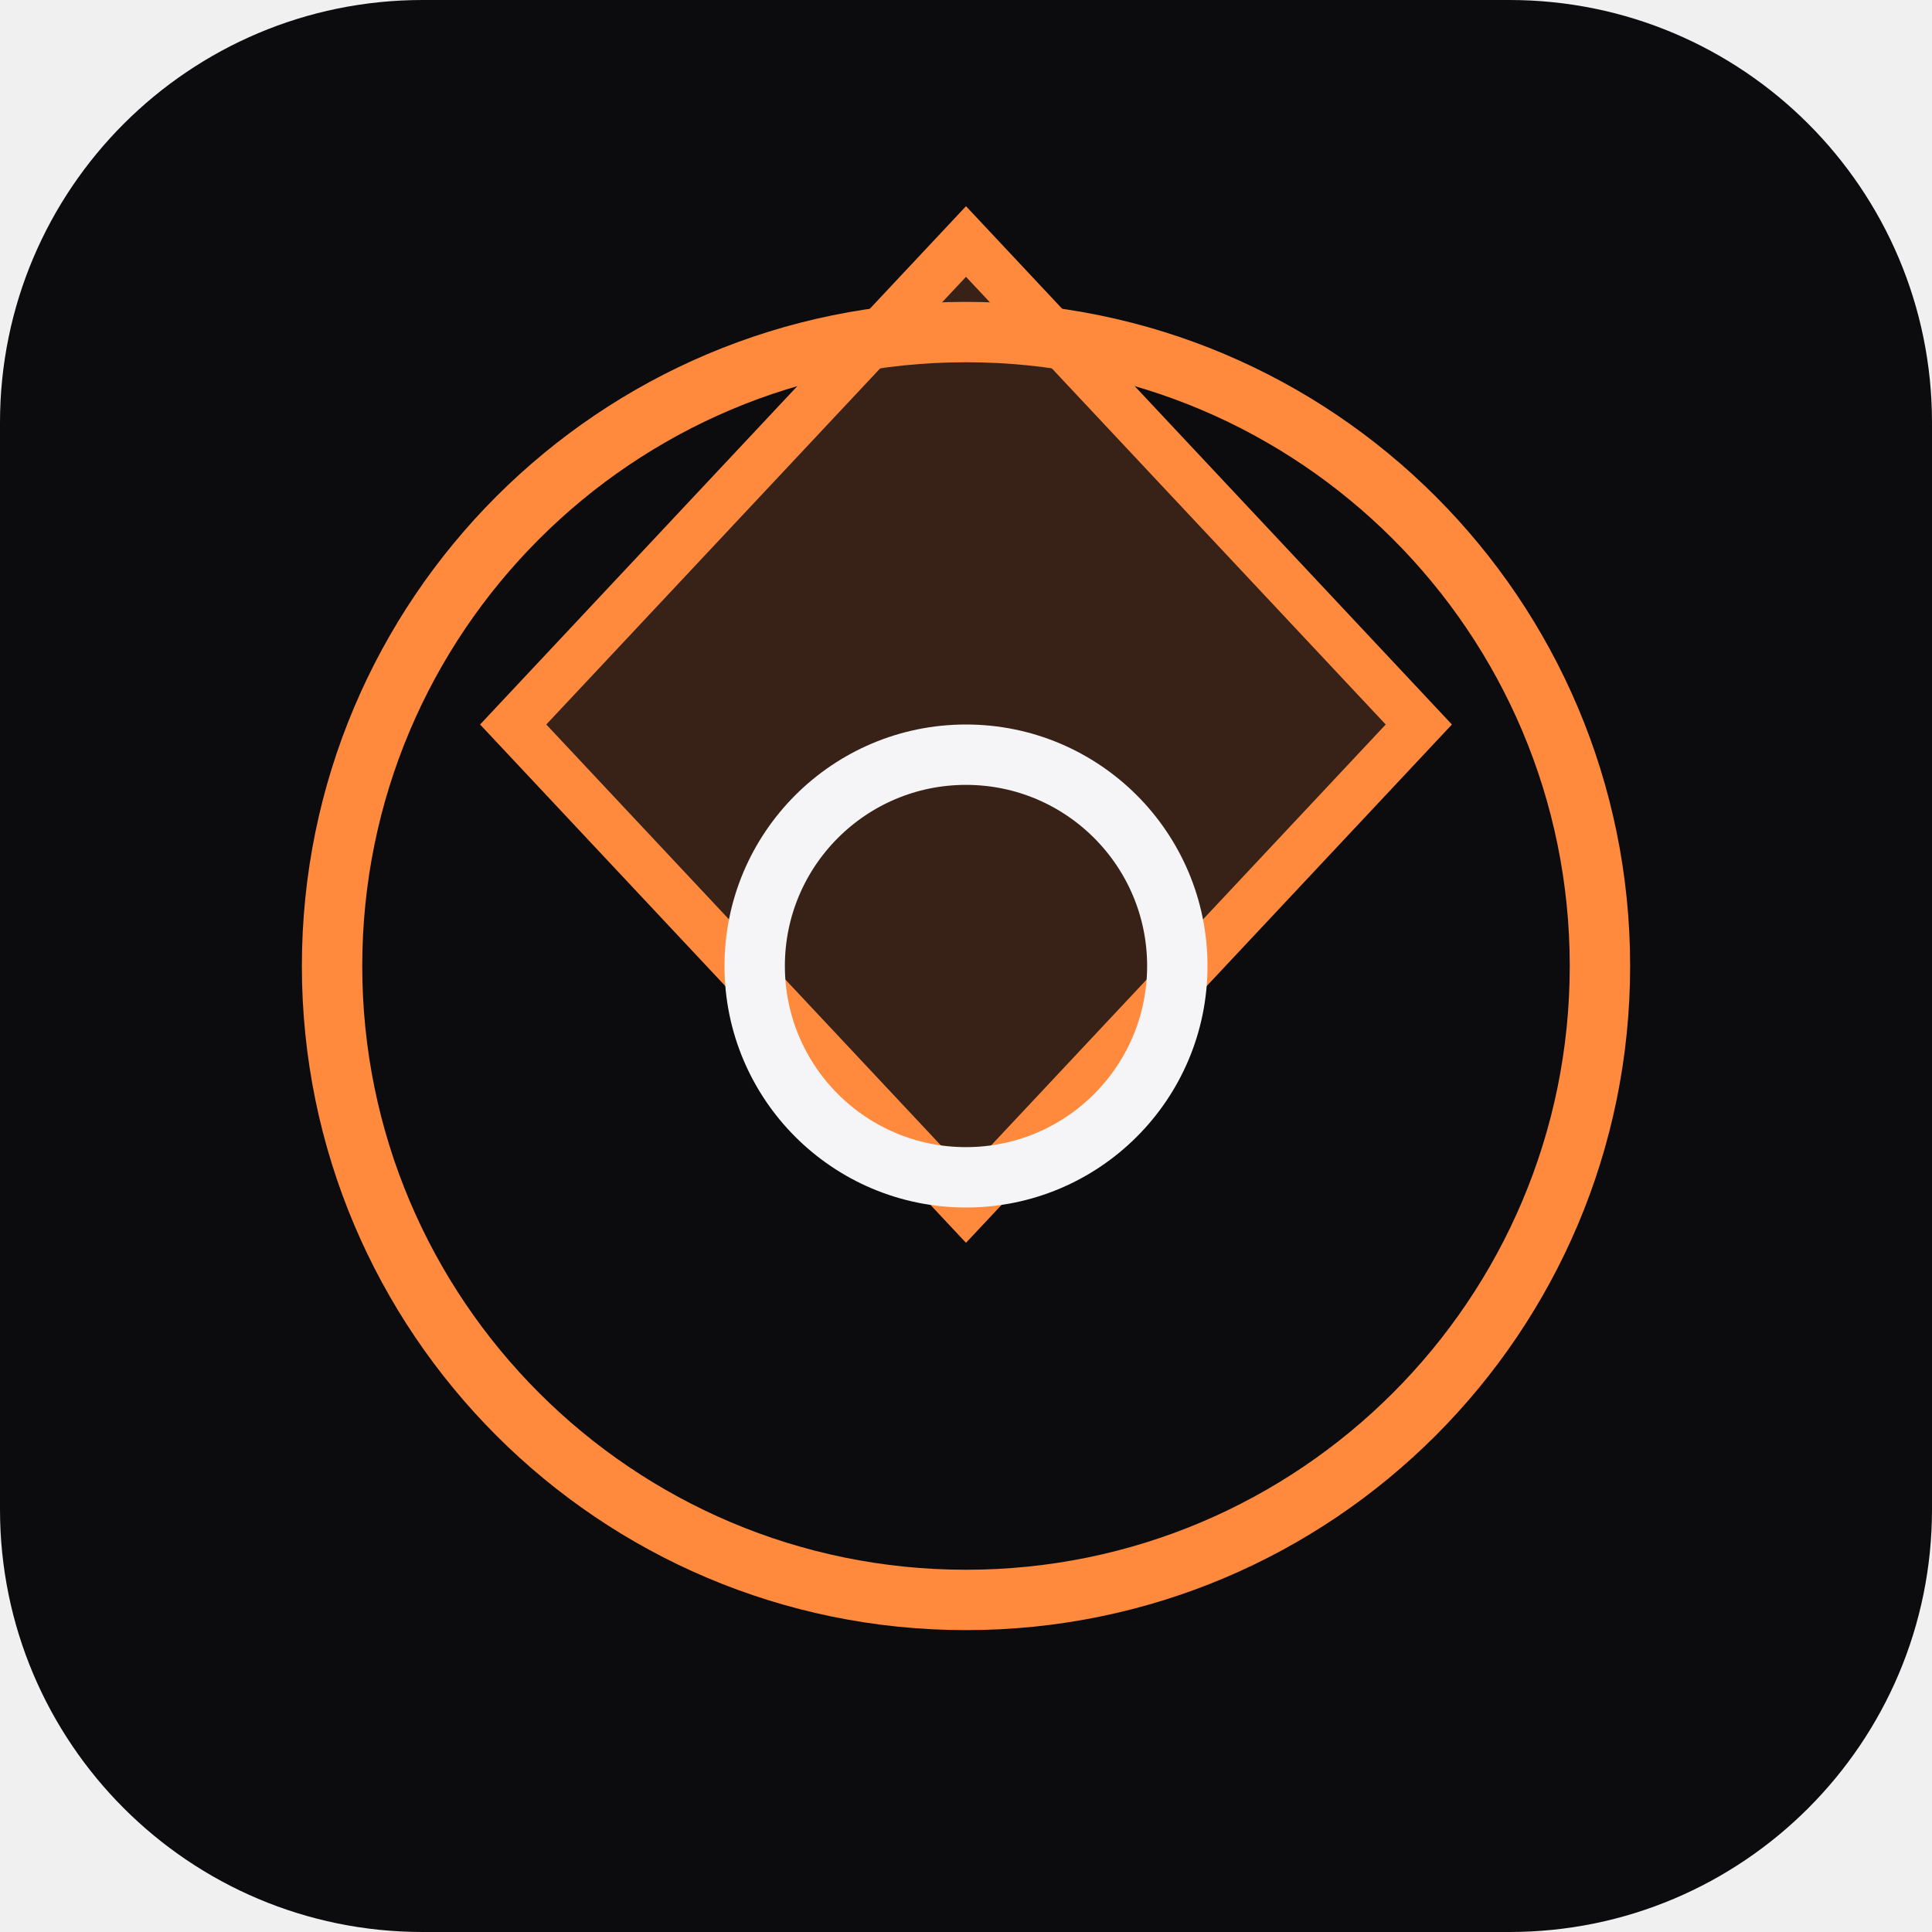
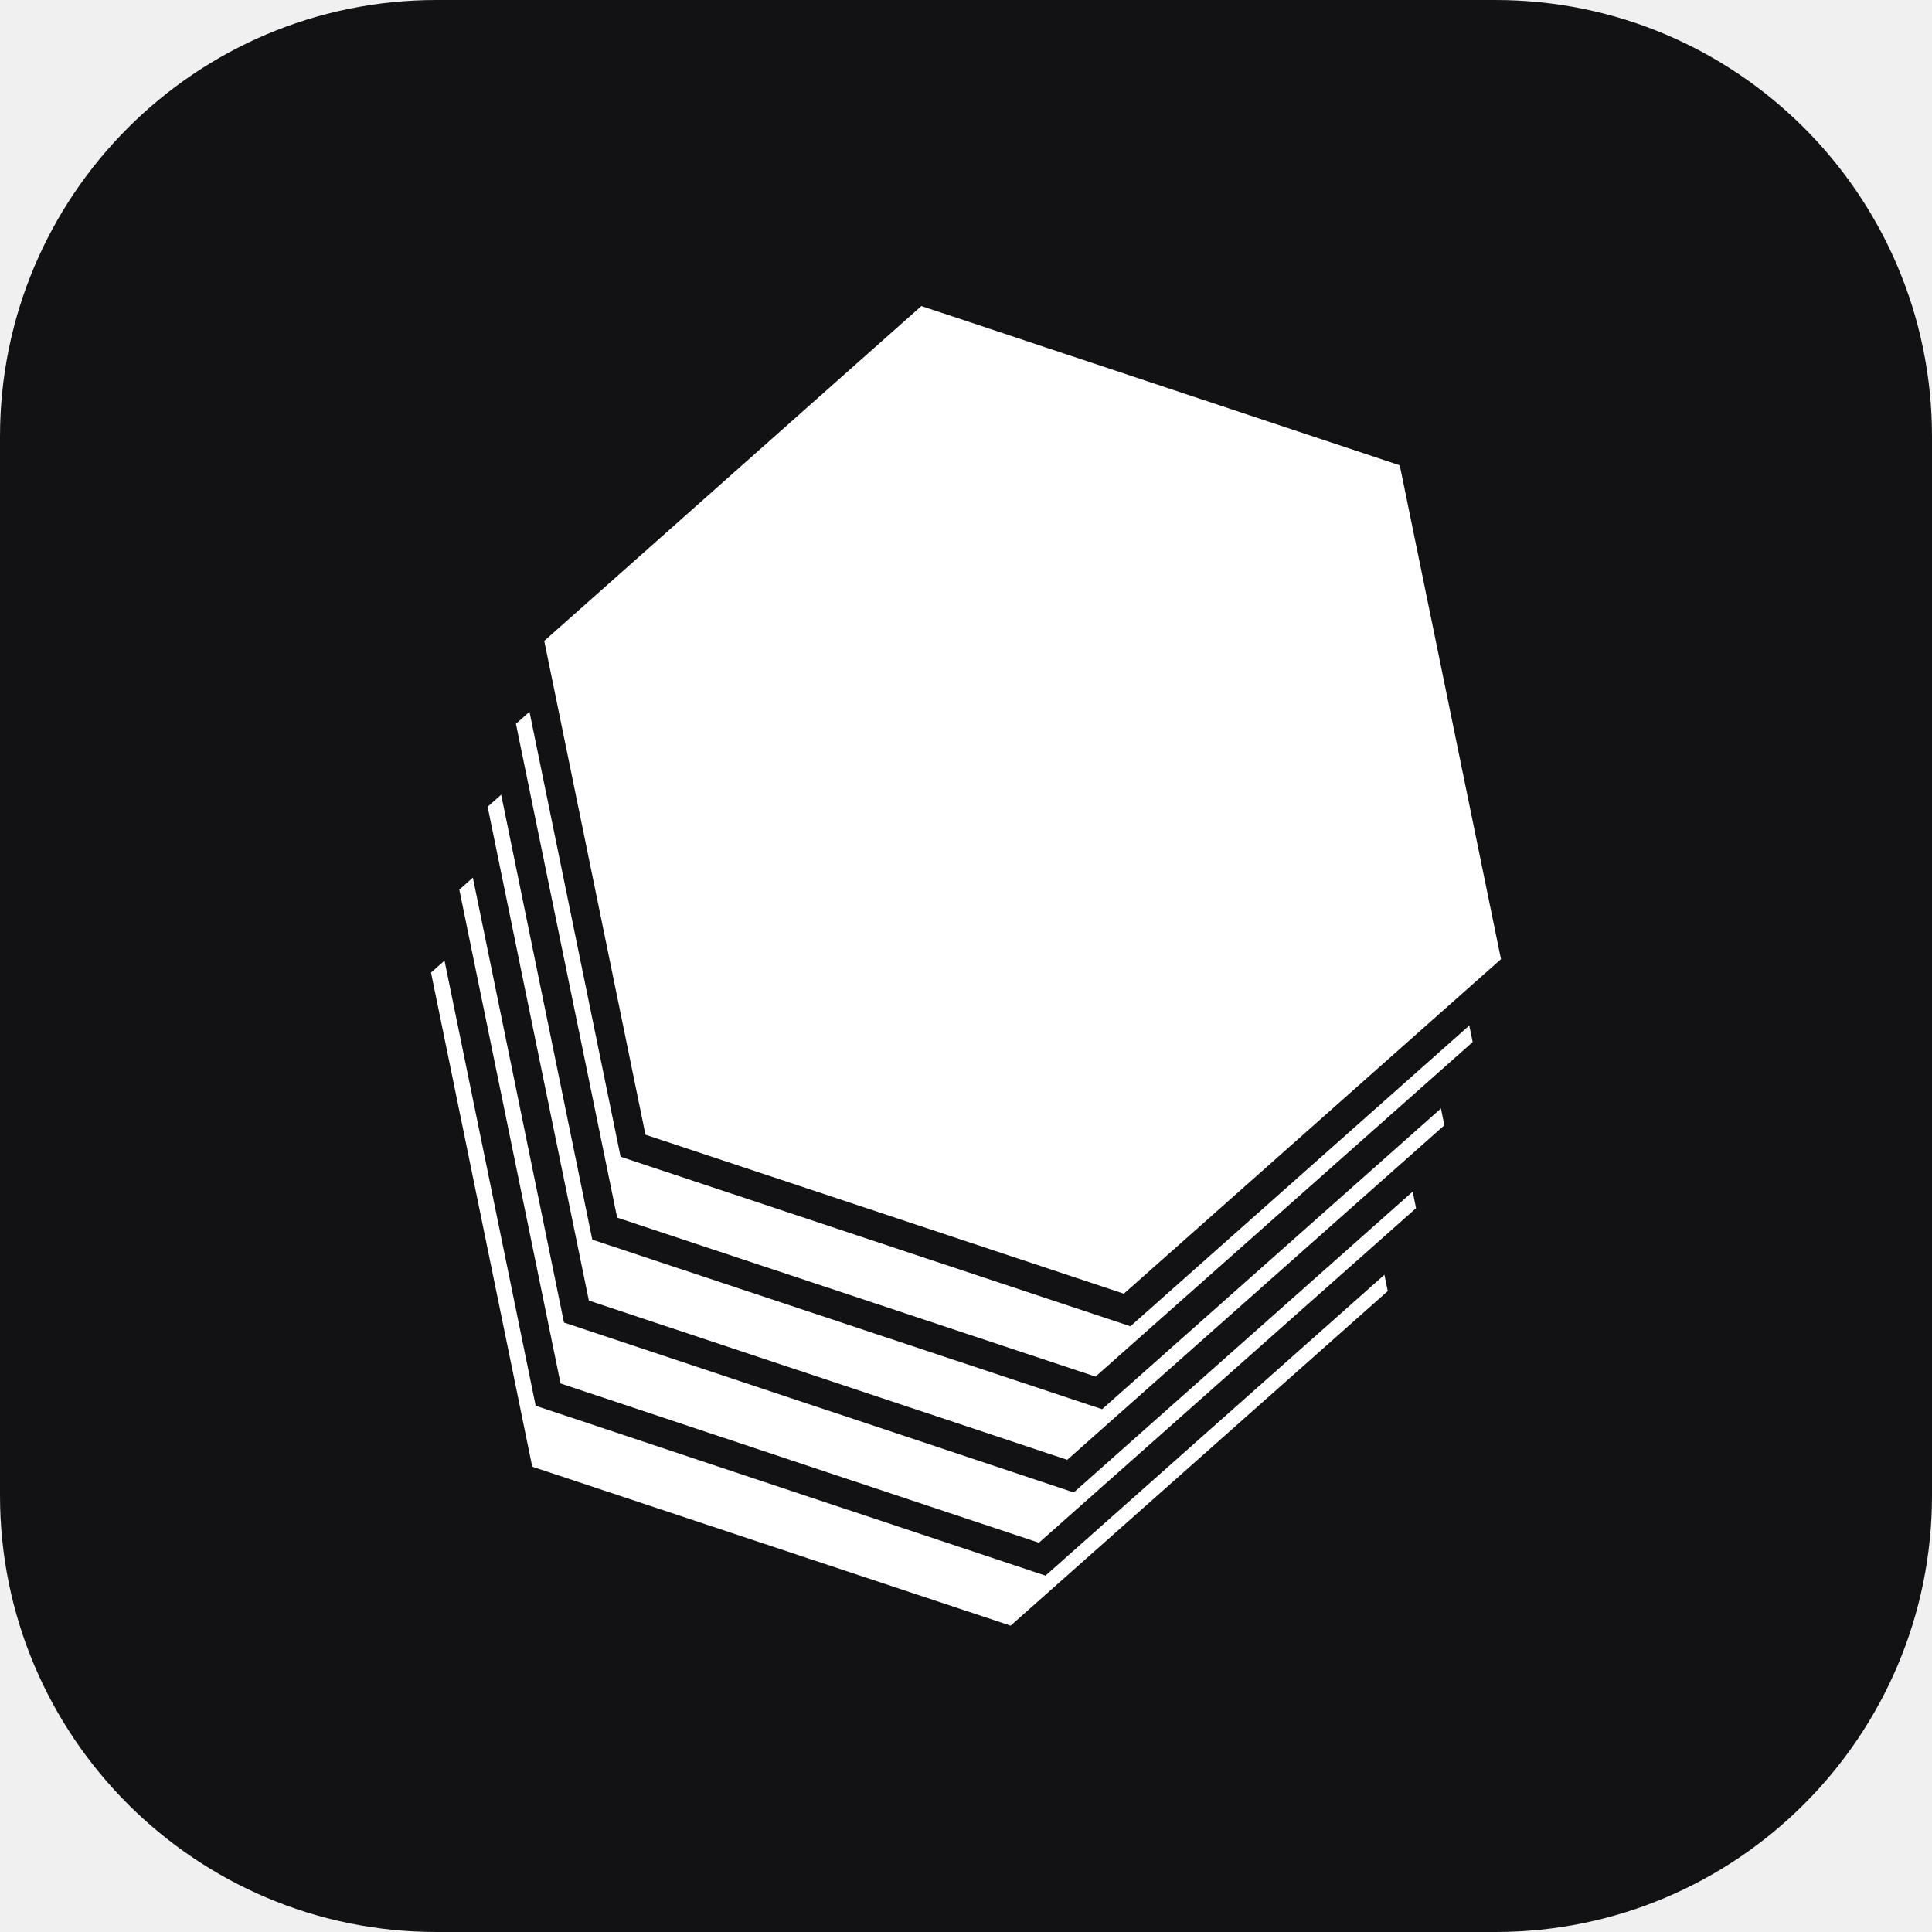
- <svg xmlns="http://www.w3.org/2000/svg" viewBox="0 0 64 64">
-   <rect width="64" height="64" rx="14" fill="#0c0c0f" />
-   <circle cx="32" cy="32" r="21" fill="none" stroke="#ff8a3d" stroke-width="2" />
-   <path d="M32 8 47 24 32 40 17 24Z" fill="#ff8a3d" fill-opacity="0.18" stroke="#ff8a3d" stroke-width="1.6" />
-   <circle cx="32" cy="32" r="7" fill="none" stroke="#f5f5f7" stroke-width="2" />
+ <svg xmlns="http://www.w3.org/2000/svg" viewBox="0 0 500 500" role="img">
+   <rect width="500" height="500" rx="113" fill="#121214" />
+   <g transform="translate(65 65) scale(0.74)">
+     <polygon points="94,428.9 57.4,250.5 193.6,129.6 366.4,187.2 403,365.6 266.8,486.4      " fill="#ffffff" />
+     <path d="M194.8,135.3L362.1,191l35.4,172.7l-131.9,117L98.3,425.1L62.9,252.3L194.8,135.3L194.8,135.3z          M192.5,124L51.9,248.7l37.7,184.1l178.3,59.4l140.5-124.7l-37.7-184.1L192.5,124L192.5,124z" fill="#121214" />
+     <polygon points="103.9,399.9 67.3,221.5 203.5,100.6 376.3,158.1 412.9,336.5 276.7,457.4      " fill="#ffffff" />
+     <path d="M204.7,106.3L372,162l35.4,172.7l-131.9,117l-167.3-55.7L72.8,223.3L204.7,106.3L204.7,106.3z          M202.4,95L61.8,219.7l37.7,184.1l178.3,59.4l140.5-124.7l-37.7-184.1L202.4,95L202.4,95z" fill="#121214" />
+     <polygon points="113.8,370.9 77.2,192.5 213.4,71.6 386.2,129.1 422.8,307.5 286.6,428.4      " fill="#ffffff" />
+     <path d="M214.6,77.3L381.9,133l35.4,172.7l-131.9,117L118.1,367L82.7,194.3L214.6,77.3L214.6,77.3z M212.3,65.9         L71.7,190.6l37.7,184.1l178.3,59.4l140.5-124.7l-37.7-184.1L212.3,65.9L212.3,65.9z" fill="#121214" />
+     <polygon points="123.7,341.9 87.1,163.5 223.3,42.6 396.1,100.1 432.7,278.5 296.5,399.4      " fill="#ffffff" />
+     <path d="M224.5,48.2l167.3,55.7l35.4,172.7l-131.9,117L128,338L92.6,165.3L224.5,48.2L224.5,48.2z M222.2,36.9         L81.6,161.6l37.7,184.1L297.6,405l140.5-124.7L400.4,96.3L222.2,36.9L222.2,36.9z" fill="#121214" />
+     <polygon points="133.6,312.8 97,134.4 233.2,13.6 406,71.1 442.6,249.5 306.4,370.4      " fill="#ffffff" />
+     <path d="M234.4,19.2l167.3,55.7l35.4,172.7l-131.9,117L137.9,309l-35.4-172.7L234.4,19.2L234.4,19.2z          M232.1,7.9L91.5,132.6l37.7,184.1L307.5,376l140.5-124.7L410.3,67.3L232.1,7.9L232.1,7.9z" fill="#121214" />
+   </g>
</svg>
